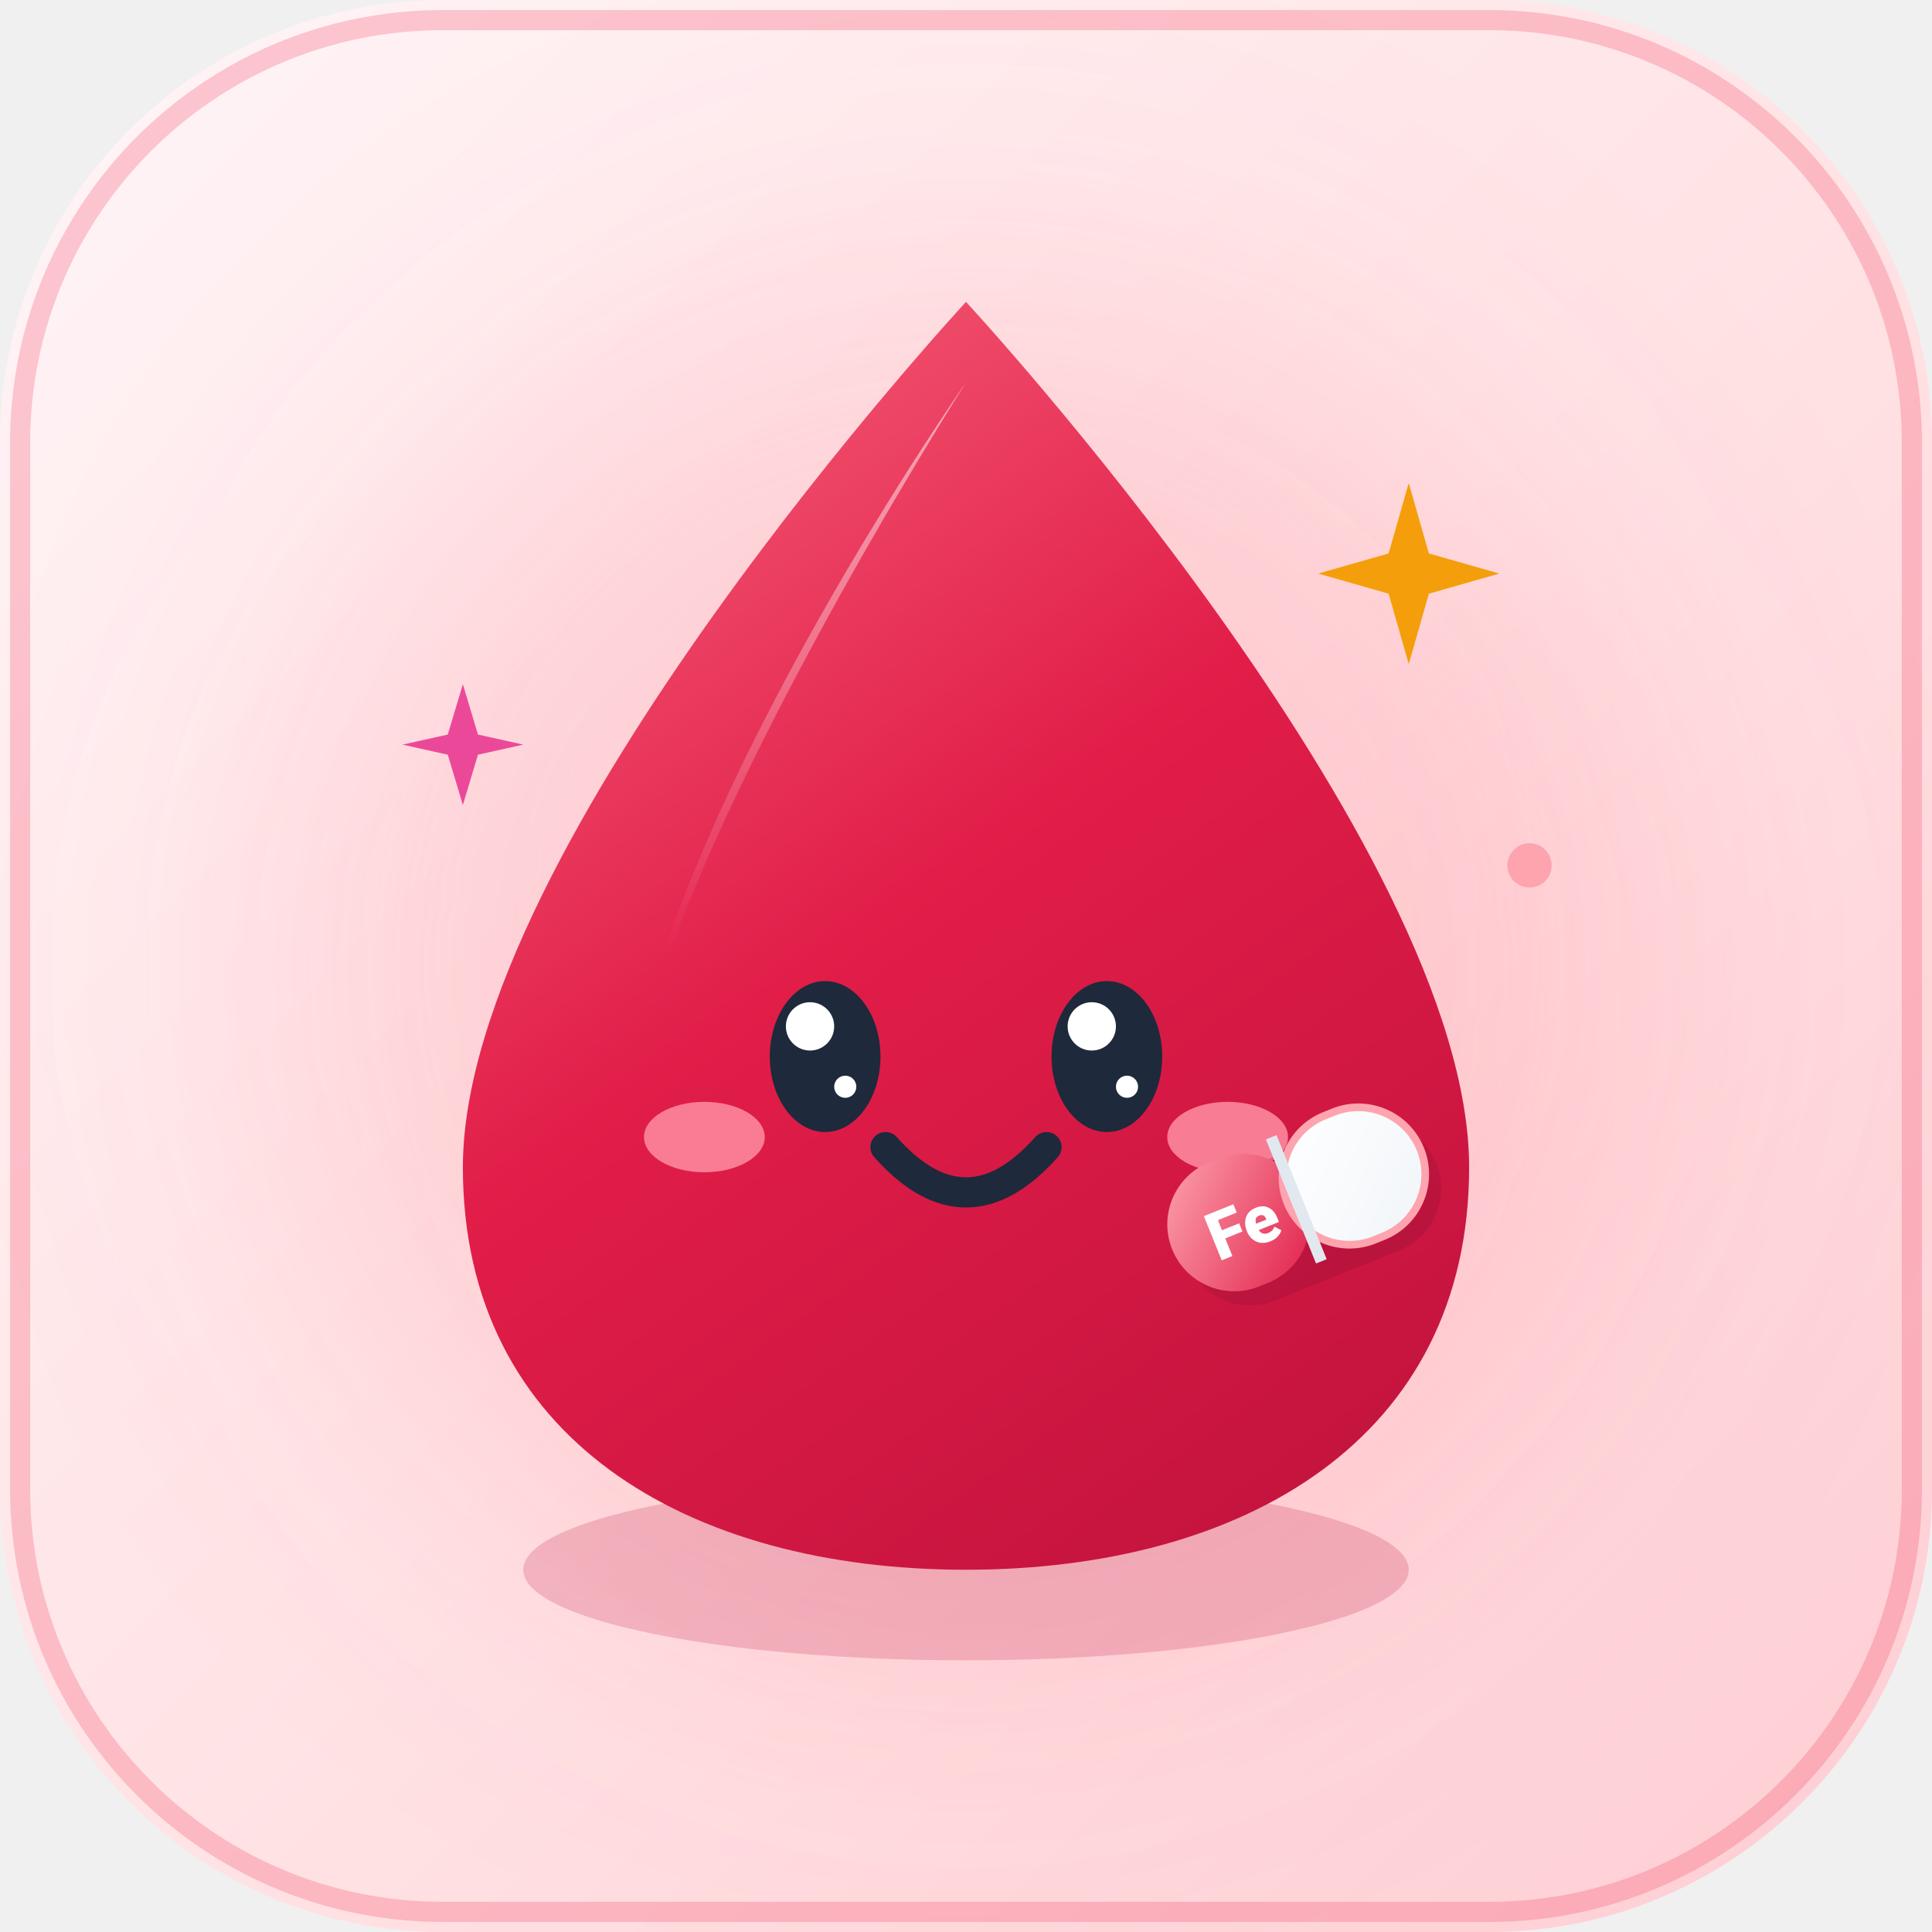
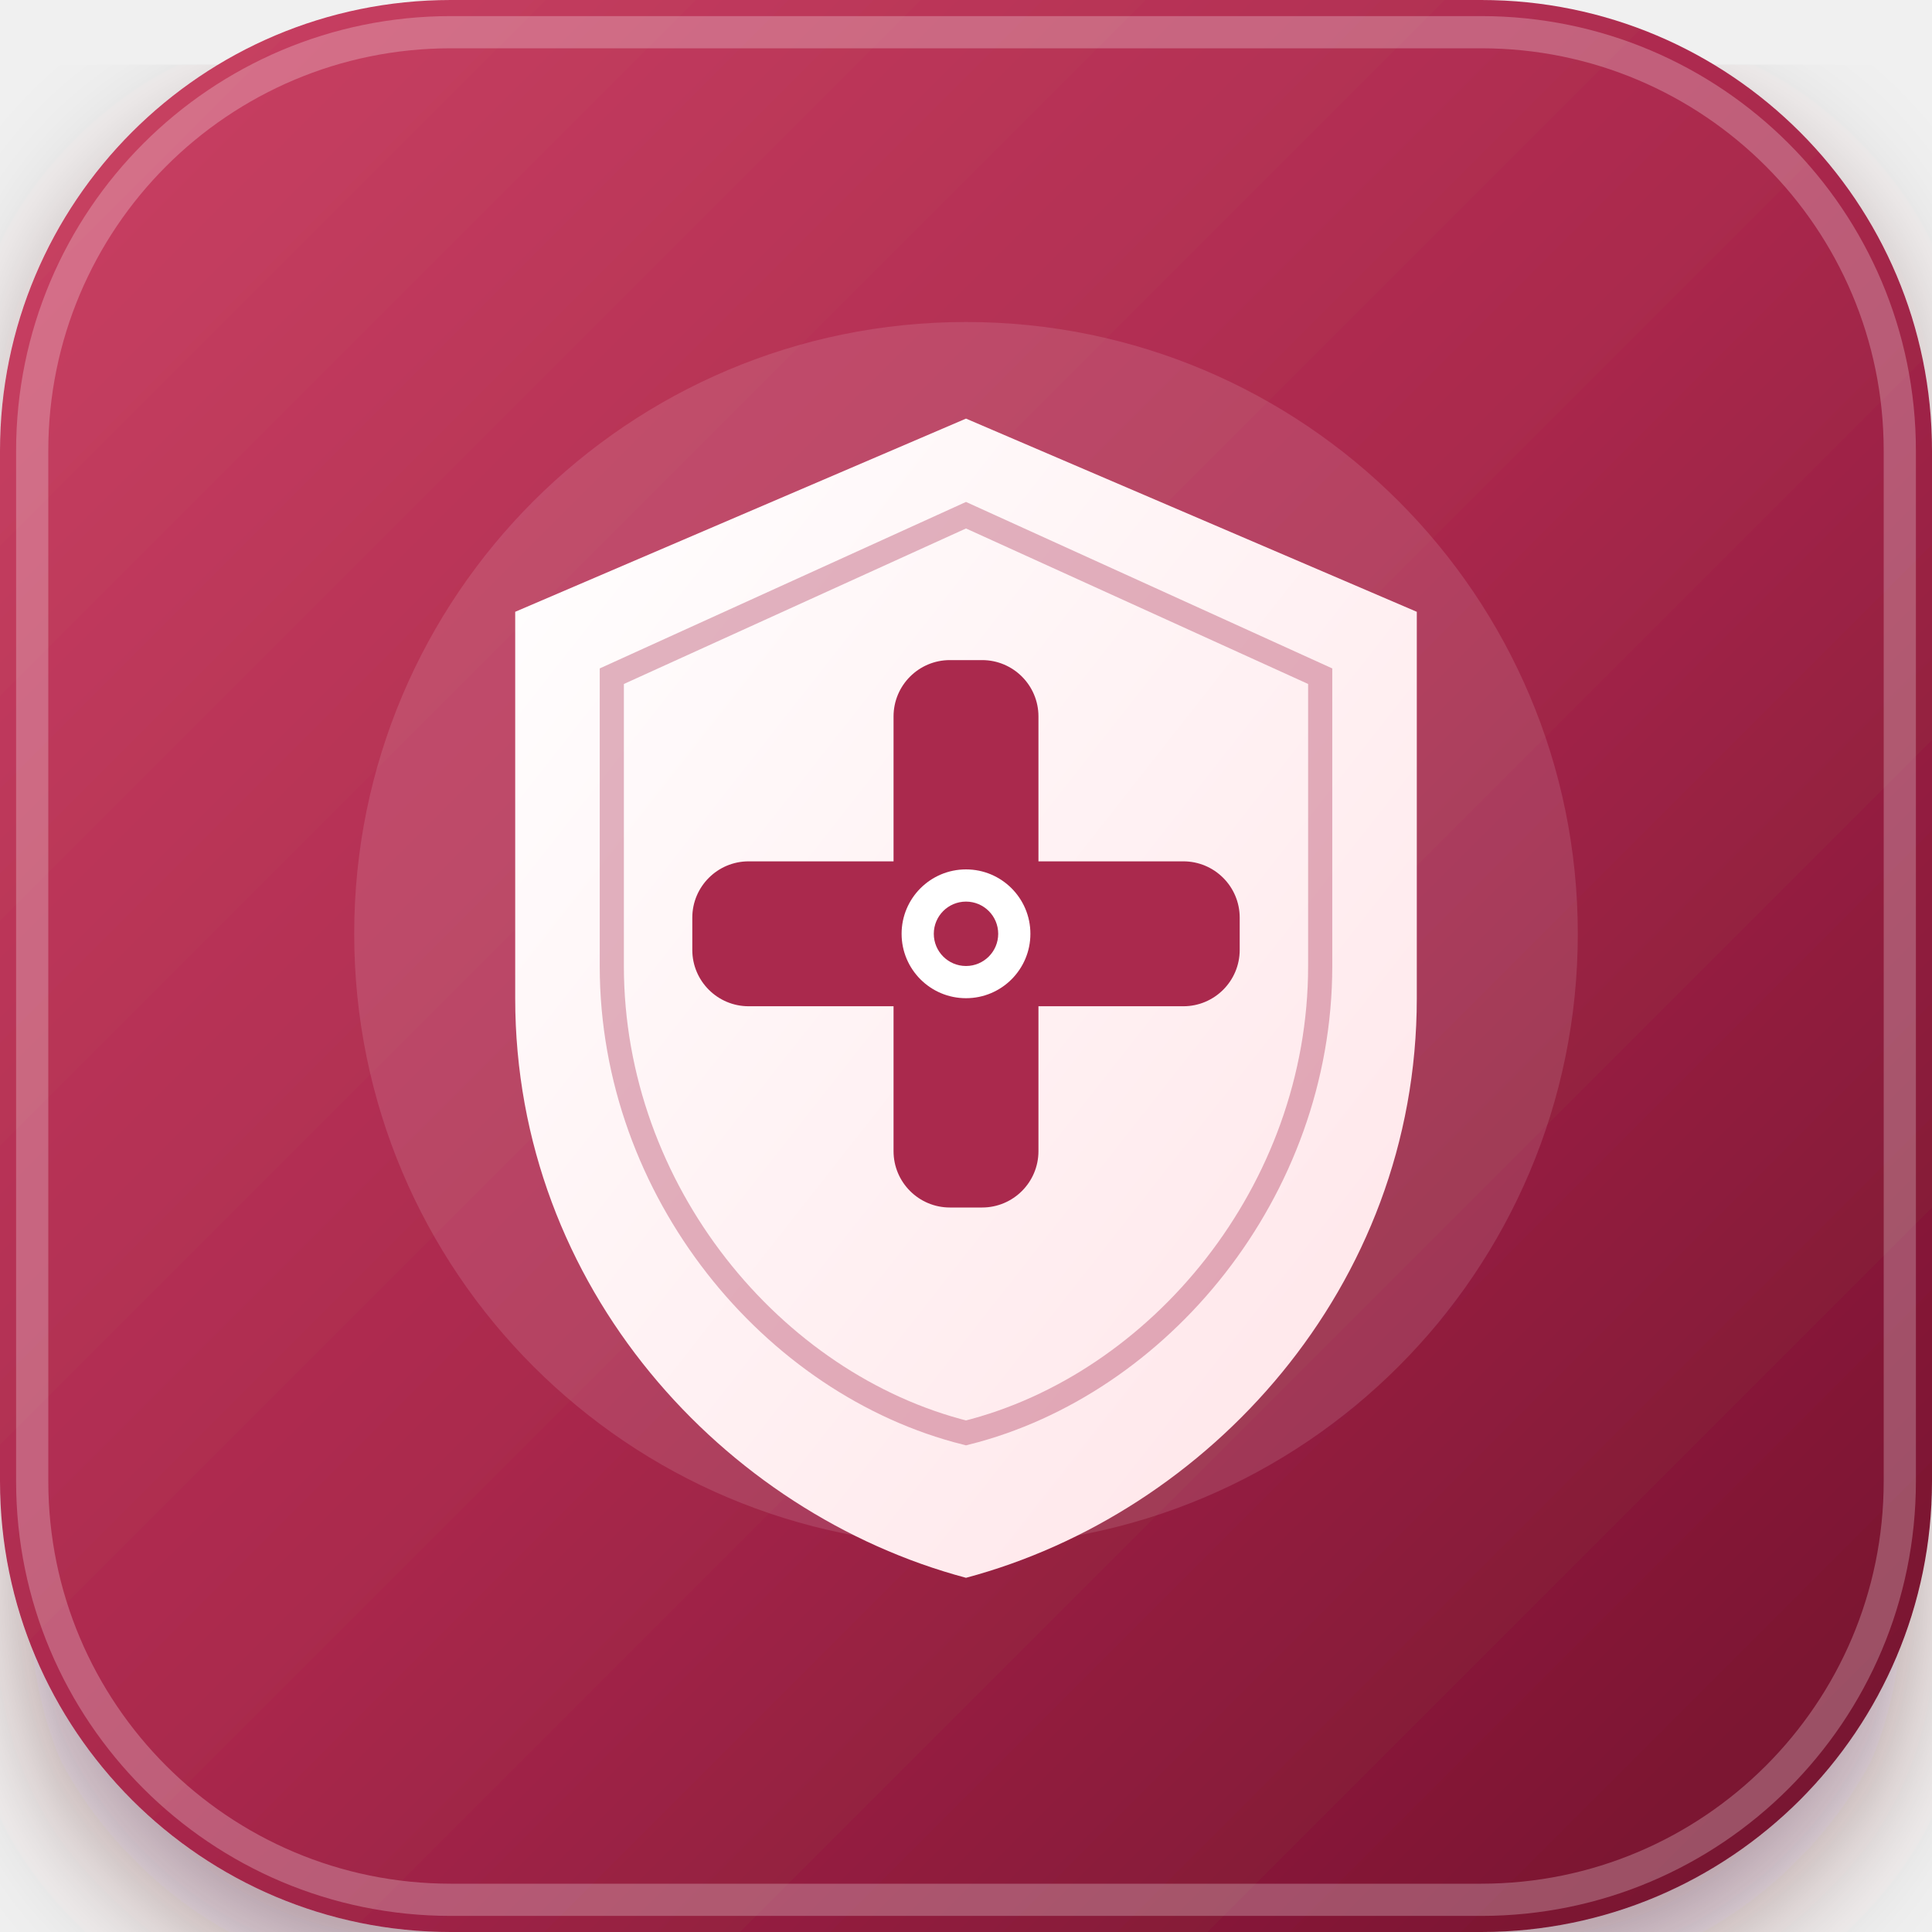
- <svg xmlns="http://www.w3.org/2000/svg" viewBox="0 0 192 192" width="192" height="192">
+ <svg xmlns="http://www.w3.org/2000/svg" viewBox="0 0 120 120" width="192" height="192" fill="none">
  <defs>
-     <linearGradient id="bgGrad192" x1="0%" y1="0%" x2="100%" y2="100%">
-       <stop offset="0%" stop-color="#fff5f7" />
-       <stop offset="50%" stop-color="#ffe4e6" />
-       <stop offset="100%" stop-color="#fecdd3" />
+     <linearGradient id="prelunaBg" x1="0%" y1="0%" x2="100%" y2="100%">
+       <stop offset="0%" stop-color="#cb4364" />
+       <stop offset="50%" stop-color="#aa294d" />
+       <stop offset="100%" stop-color="#70102b" />
    </linearGradient>
-     <linearGradient id="feDropGrad192" x1="40" y1="20" x2="140" y2="160" gradientUnits="userSpaceOnUse">
-       <stop offset="0%" stop-color="#fb7185" />
-       <stop offset="50%" stop-color="#e11d48" />
-       <stop offset="100%" stop-color="#be123c" />
+     <linearGradient id="shieldGrad" x1="0%" y1="0%" x2="100%" y2="100%">
+       <stop offset="0%" stop-color="#ffffff" />
+       <stop offset="100%" stop-color="#ffe4e8" />
    </linearGradient>
-     <linearGradient id="glossGrad192" x1="60" y1="30" x2="80" y2="90" gradientUnits="userSpaceOnUse">
-       <stop offset="0%" stop-color="#ffffff" stop-opacity="0.8" />
-       <stop offset="100%" stop-color="#ffffff" stop-opacity="0" />
-     </linearGradient>
-     <linearGradient id="pillPink192" x1="0%" y1="0%" x2="100%" y2="100%">
-       <stop offset="0%" stop-color="#fda4af" />
-       <stop offset="100%" stop-color="#e11d48" />
-     </linearGradient>
-     <linearGradient id="pillWhite192" x1="0%" y1="0%" x2="100%" y2="100%">
-       <stop offset="0%" stop-color="#ffffff" />
-       <stop offset="100%" stop-color="#f1f5f9" />
-     </linearGradient>
+     <filter id="prelunaShadow" x="-10%" y="-10%" width="130%" height="130%">
+       <feDropShadow dx="0" dy="4" stdDeviation="4" flood-color="#4c0519" flood-opacity="0.38" />
+     </filter>
  </defs>
-   <rect width="192" height="192" rx="44" fill="url(#bgGrad192)" />
-   <rect x="2" y="2" width="188" height="188" rx="42" fill="none" stroke="#f43f5e" stroke-opacity="0.25" stroke-width="2" />
-   <circle cx="96" cy="96" r="68" fill="#fb7185" fill-opacity="0.2" filter="blur(16px)" />
-   <ellipse cx="96" cy="156" rx="44" ry="9" fill="#be123c" fill-opacity="0.2" />
-   <path d="M96 30 C96 30 146 84 146 116 C146 143 123.6 156 96 156 C68.4 156 46 143 46 116 C46 84 96 30 96 30 Z" fill="url(#feDropGrad192)" />
-   <path d="M96 38 C96 38 68 78 63 106 C60 124 70 140 85 146 C71 140 61 126 63 108 C66 85 96 38 96 38 Z" fill="url(#glossGrad192)" />
-   <g>
-     <ellipse cx="82" cy="105" rx="5.5" ry="7.5" fill="#1e293b" />
-     <circle cx="80.5" cy="102" r="2.4" fill="#ffffff" />
-     <circle cx="84" cy="108" r="1.1" fill="#ffffff" />
-     <ellipse cx="110" cy="105" rx="5.5" ry="7.5" fill="#1e293b" />
-     <circle cx="108.5" cy="102" r="2.4" fill="#ffffff" />
-     <circle cx="112" cy="108" r="1.1" fill="#ffffff" />
+   <rect width="120" height="120" rx="28" fill="url(#prelunaBg)" filter="url(#prelunaShadow)" />
+   <rect x="2" y="2" width="116" height="116" rx="26" stroke="#ffffff" stroke-opacity="0.25" stroke-width="2" />
+   <circle cx="60" cy="58" r="38" fill="#ffffff" fill-opacity="0.12" />
+   <path d="M60 26 L88 38 V62 C88 80 75 94 60 98 C45 94 32 80 32 62 V38 L60 26 Z" fill="url(#shieldGrad)" />
+   <path d="M60 32 L82 42 V60 C82 74 72 86 60 89 C48 86 38 74 38 60 V42 L60 32 Z" fill="none" stroke="#aa294d" stroke-width="1.5" stroke-opacity="0.35" />
+   <g transform="translate(60, 58)">
+     <rect x="-4.5" y="-17" width="9" height="34" rx="3.5" fill="#aa294d" />
+     <rect x="-17" y="-4.5" width="34" height="9" rx="3.5" fill="#aa294d" />
+     <circle cx="0" cy="0" r="4" fill="#ffffff" />
+     <circle cx="0" cy="0" r="2" fill="#aa294d" />
  </g>
-   <ellipse cx="70" cy="113" rx="6" ry="3.5" fill="#ff8da1" fill-opacity="0.85" />
-   <ellipse cx="122" cy="113" rx="6" ry="3.5" fill="#ff8da1" fill-opacity="0.85" />
-   <path d="M88 114 Q96 123 104 114" stroke="#1e293b" stroke-width="3" stroke-linecap="round" fill="none" />
-   <g transform="translate(114, 118) rotate(-22) scale(0.95)">
-     <rect x="1" y="2" width="28" height="14" rx="7" fill="#881337" fill-opacity="0.25" />
-     <rect x="0" y="0" width="15" height="14" rx="7" fill="url(#pillPink192)" />
-     <rect x="13" y="0" width="15" height="14" rx="7" fill="url(#pillWhite192)" stroke="#fda4af" stroke-width="0.8" />
-     <line x1="14" y1="0" x2="14" y2="14" stroke="#e2e8f0" stroke-width="1.2" />
-     <text x="4" y="10" fill="#ffffff" font-size="7" font-weight="900" font-family="system-ui, -apple-system, BlinkMacSystemFont, 'Segoe UI', Roboto, sans-serif">Fe</text>
-   </g>
-   <path d="M140 48 L142 55 L149 57 L142 59 L140 66 L138 59 L131 57 L138 55 Z" fill="#f59e0b" />
-   <path d="M46 68 L47.5 73 L52 74 L47.5 75 L46 80 L44.5 75 L40 74 L44.5 73 Z" fill="#ec4899" />
-   <circle cx="152" cy="86" r="2.2" fill="#fda4af" />
</svg>
